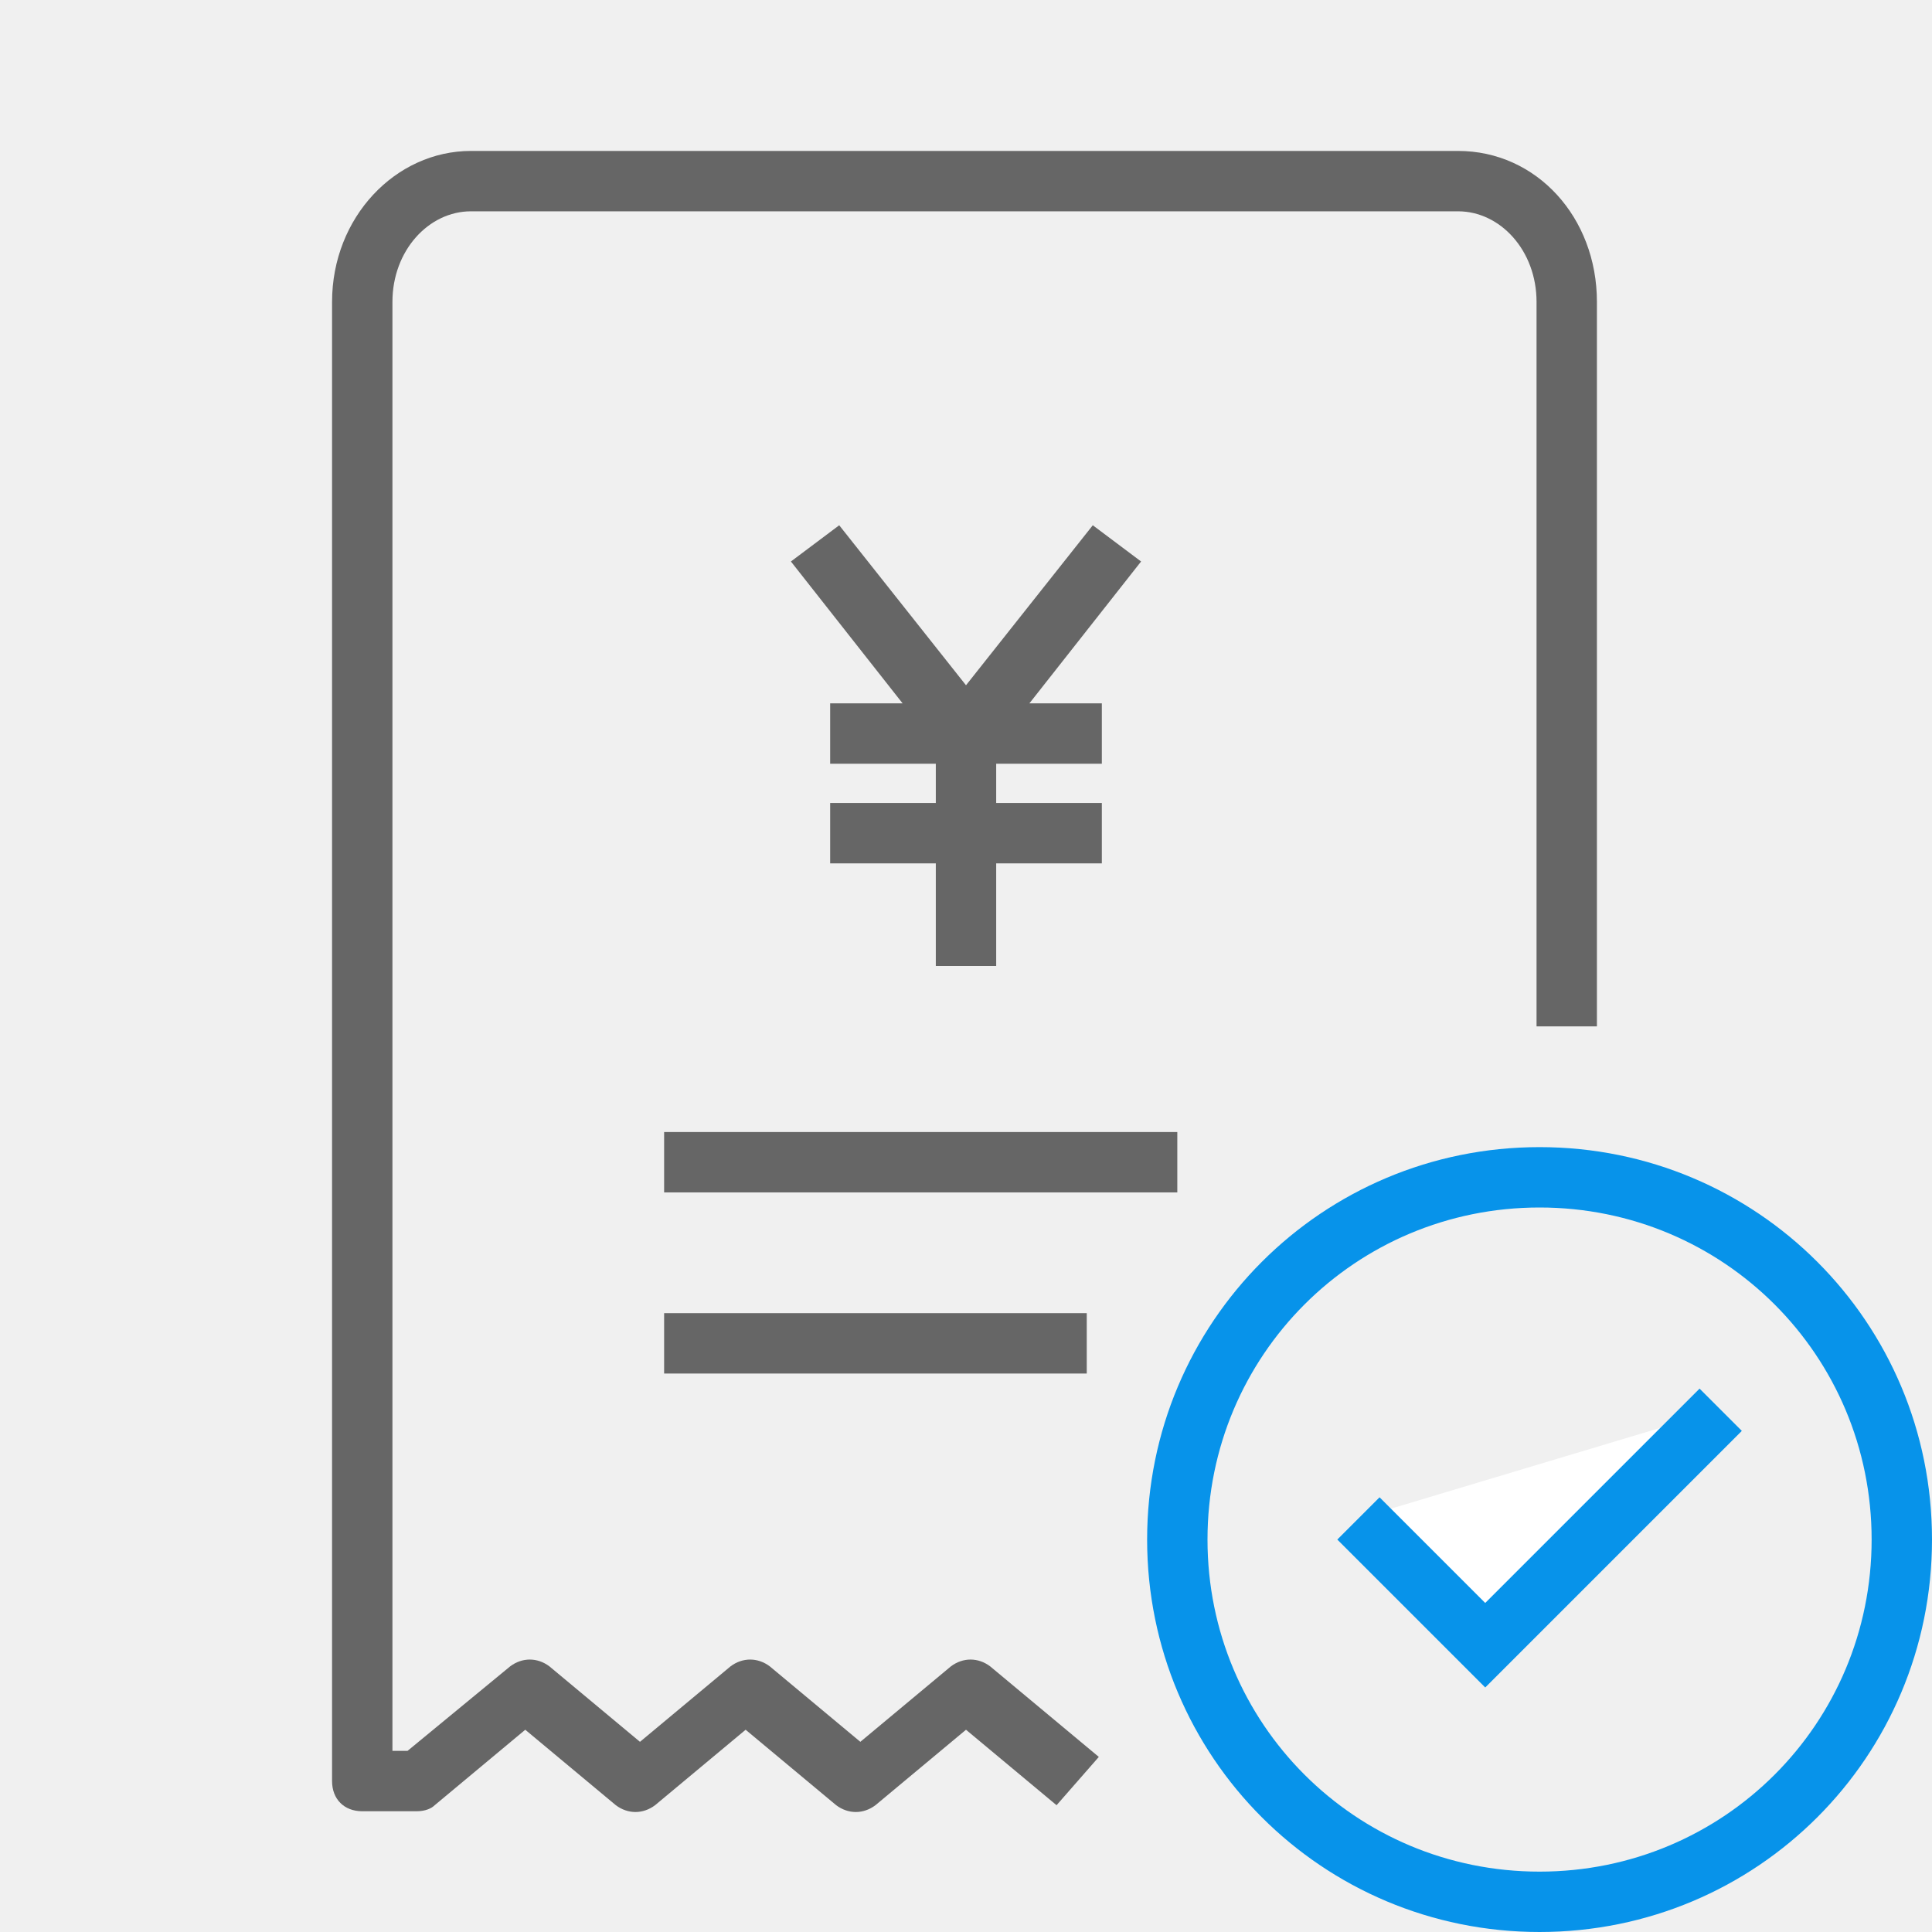
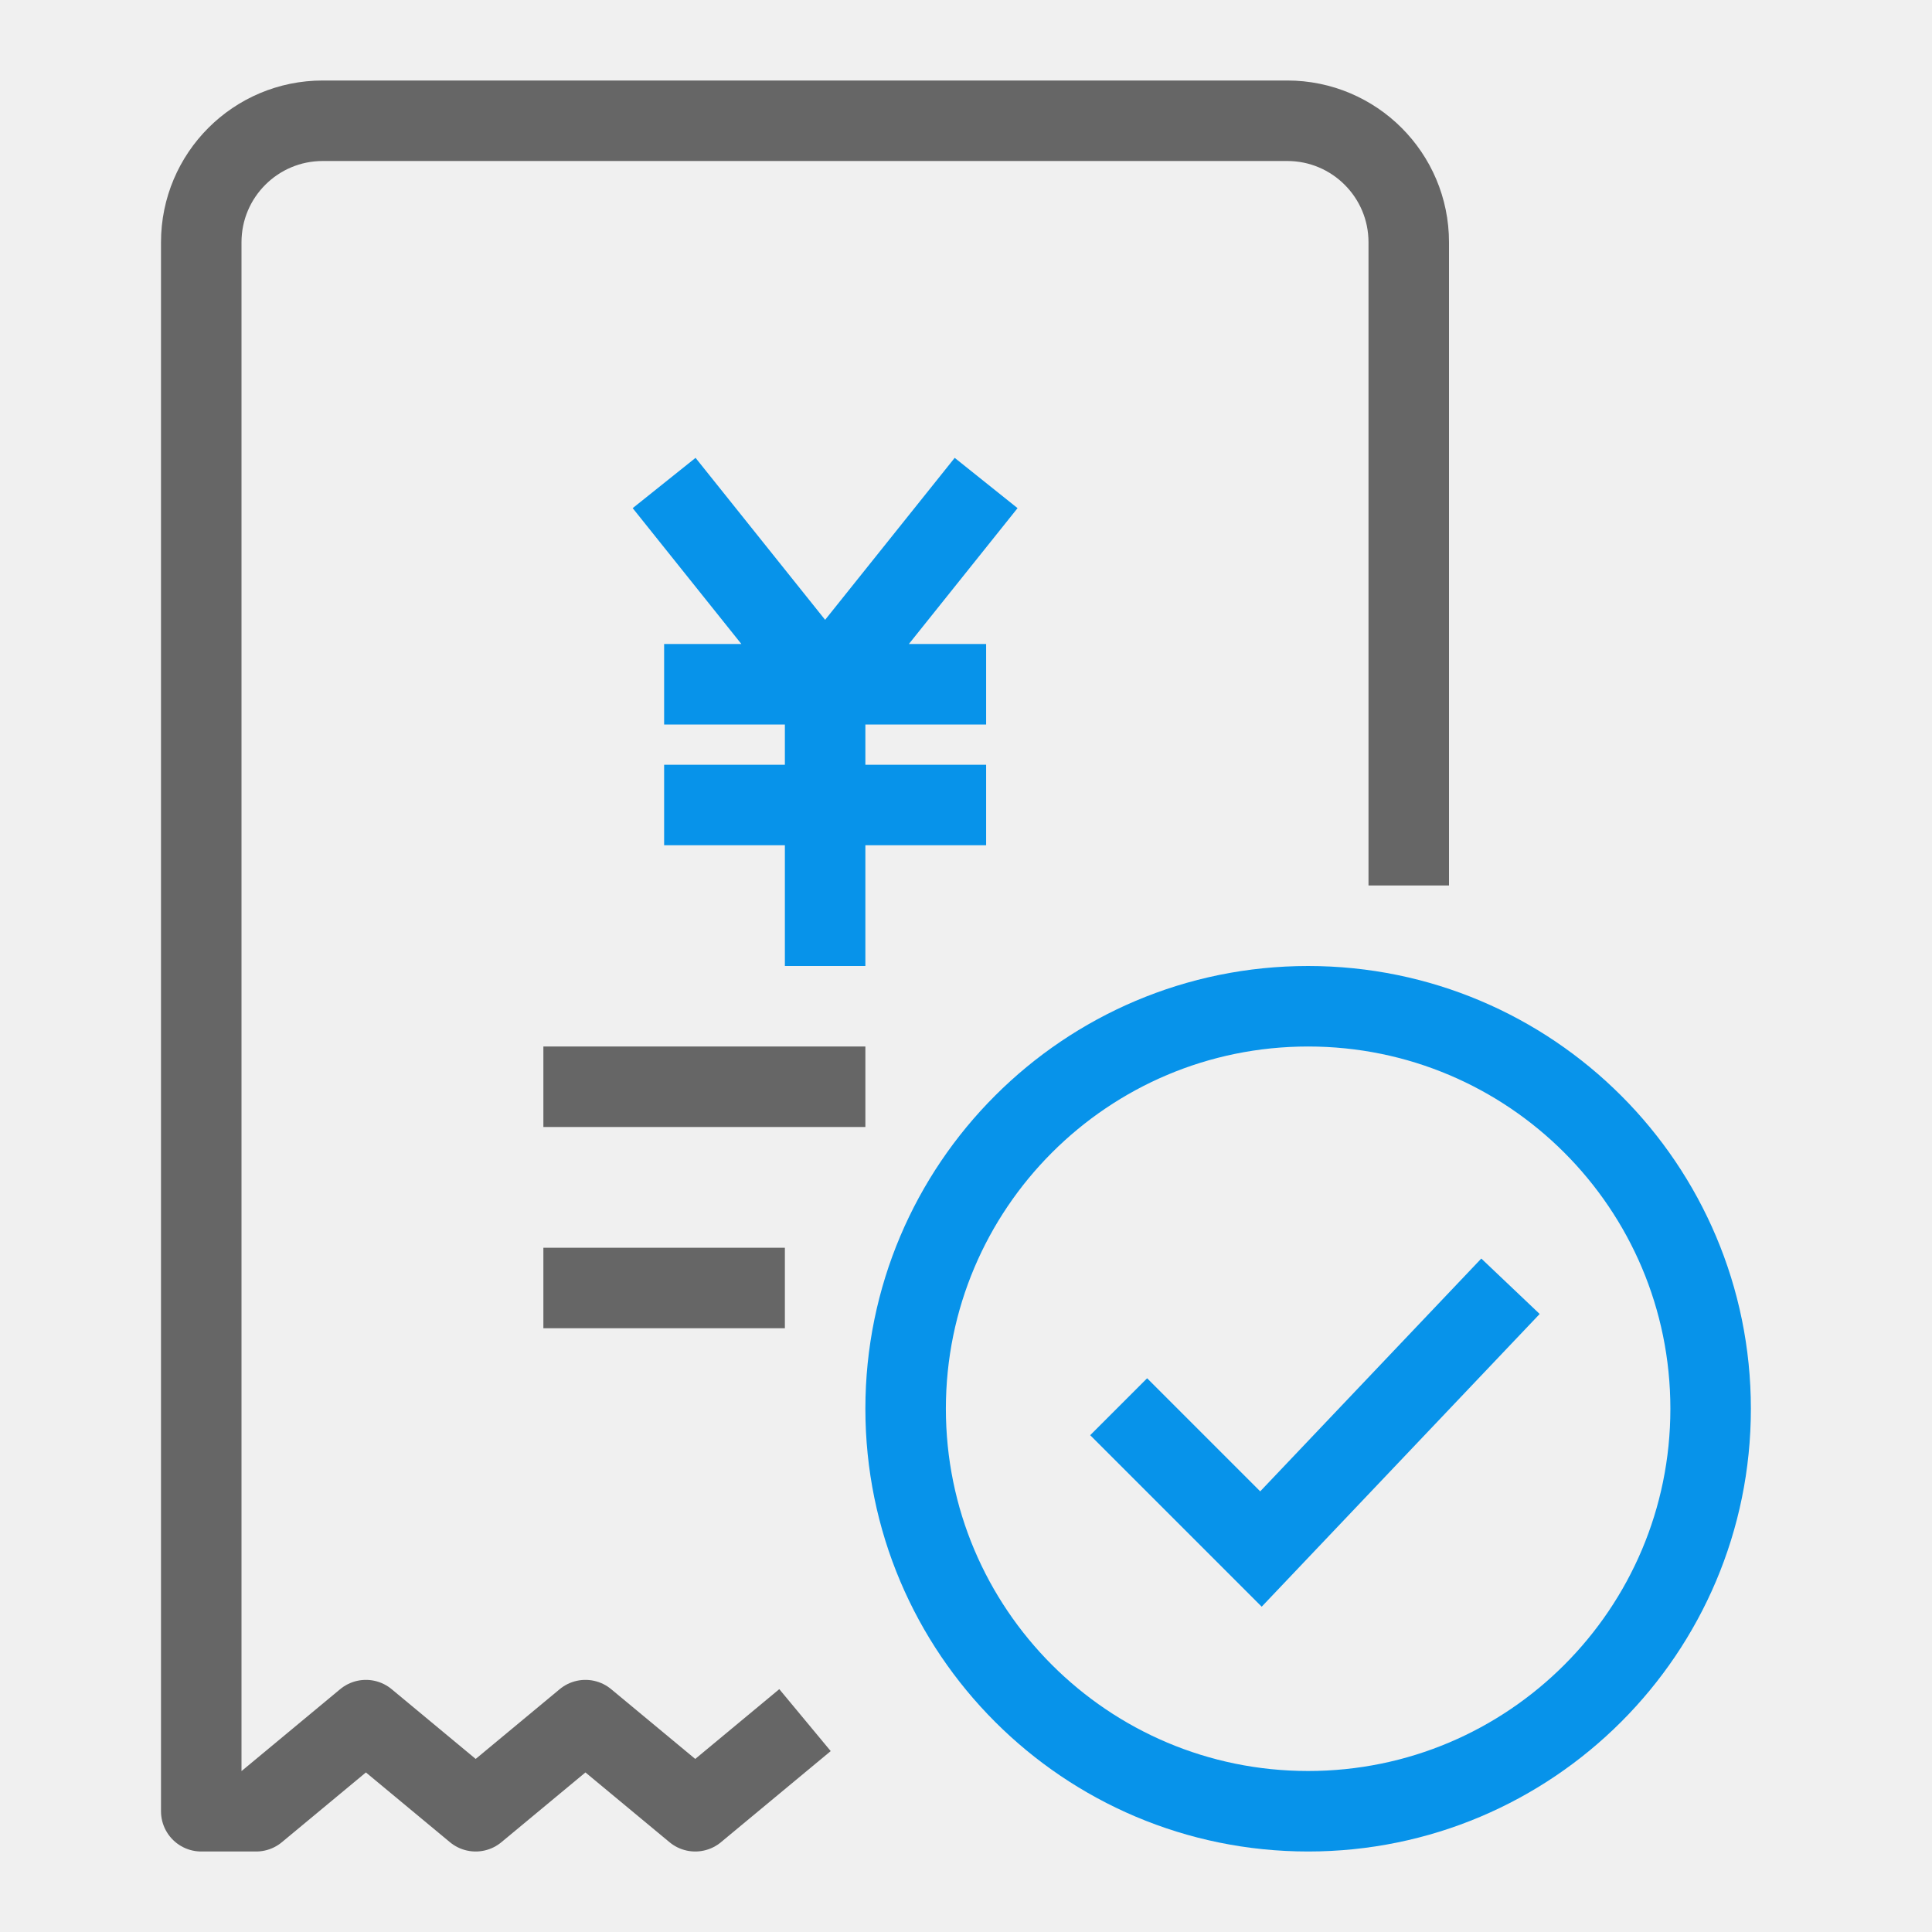
- <svg xmlns="http://www.w3.org/2000/svg" version="1.1" id="레이어_1" x="0px" y="0px" viewBox="0 0 64 64" style="enable-background:new 0 0 64 64;" xml:space="preserve">
-   <style type="text/css">
- 	.st0{fill:#666666;}
- 	.st1{fill:#0793EA;}
- 	.st2{fill-rule:evenodd;clip-rule:evenodd;fill:#FFFFFF;}
- 	.st3{fill:none;}
- </style>
-   <g>
-     <path class="st0" d="M13.8,60H12c-0.6,0-1-0.4-1-1V10c0-2.8,2.1-5,4.6-5h32.7c2.6,0,4.6,2.2,4.6,5v24h-2V10c0-1.7-1.2-3-2.6-3H15.6   C14.2,7,13,8.3,13,10v48h0.5l3.4-2.8c0.4-0.3,0.9-0.3,1.3,0l3,2.5l3-2.5c0.4-0.3,0.9-0.3,1.3,0l3,2.5l3-2.5c0.4-0.3,0.9-0.3,1.3,0   l3.6,3L35,59.8l-3-2.5l-3,2.5c-0.4,0.3-0.9,0.3-1.3,0l-3-2.5l-3,2.5c-0.4,0.3-0.9,0.3-1.3,0l-3-2.5l-3,2.5   C14.3,59.9,14.1,60,13.8,60z" />
-     <polygon class="st0" points="37.8,18.6 36.2,17.4 32,22.7 27.8,17.4 26.2,18.6 29.9,23.3 27.5,23.3 27.5,25.3 31,25.3 31,26.6    27.5,26.6 27.5,28.6 31,28.6 31,32 33,32 33,28.6 36.5,28.6 36.5,26.6 33,26.6 33,25.3 36.5,25.3 36.5,23.3 34.1,23.3  " />
-     <path class="st1" d="M51,64c-7.2,0-13-5.8-13-13s5.8-13,13-13s13,5.8,13,13S58.2,64,51,64z M51,40c-6.1,0-11,4.9-11,11   s4.9,11,11,11s11-4.9,11-11S57.1,40,51,40z" />
-     <g>
-       <polyline id="Path-10_00000014627467703554903060000010942931179917217692_" class="st2" points="45,50.3 49.2,54.5 57,46.7   " />
-       <polygon class="st1" points="49.2,55.9 44.3,51 45.7,49.6 49.2,53.1 56.3,46 57.7,47.4   " />
+ <svg xmlns="http://www.w3.org/2000/svg" width="48" height="48" viewBox="0 0 48 48">
+   <g fill="none" fill-rule="evenodd">
+     <path d="M0 0h48v48H0z" />
+     <g stroke-width="2">
+       <g transform="translate(21.5 24)" stroke="#0793EA">
+         <circle cx="11" cy="11" r="10" />
+         <path stroke-linecap="square" d="m7 11.657 2.828 2.828 5.511-5.803" />
+       </g>
+       <path d="M20 42.736 17.273 45l-2.728-2.264L11.818 45l-2.727-2.264L6.364 45H5V6.019A3.019 3.019 0 0 1 8.019 3H31.98A3.019 3.019 0 0 1 35 6.019V22" stroke="#666" stroke-linejoin="round" />
+       <path stroke="#666" d="M13.5 27h8M13.5 32h6" />
+       <g stroke="#0793EA" stroke-linejoin="round">
+         <path d="M16.5 17h8M20.5 17v7M24.5 12l-4 5-4-5M16.5 20h8" />
+       </g>
    </g>
-     <rect x="22" y="37.5" class="st0" width="17" height="2" />
-     <rect x="22" y="43.5" class="st0" width="14" height="2" />
-     <rect class="st3" width="64" height="64" />
  </g>
</svg>
